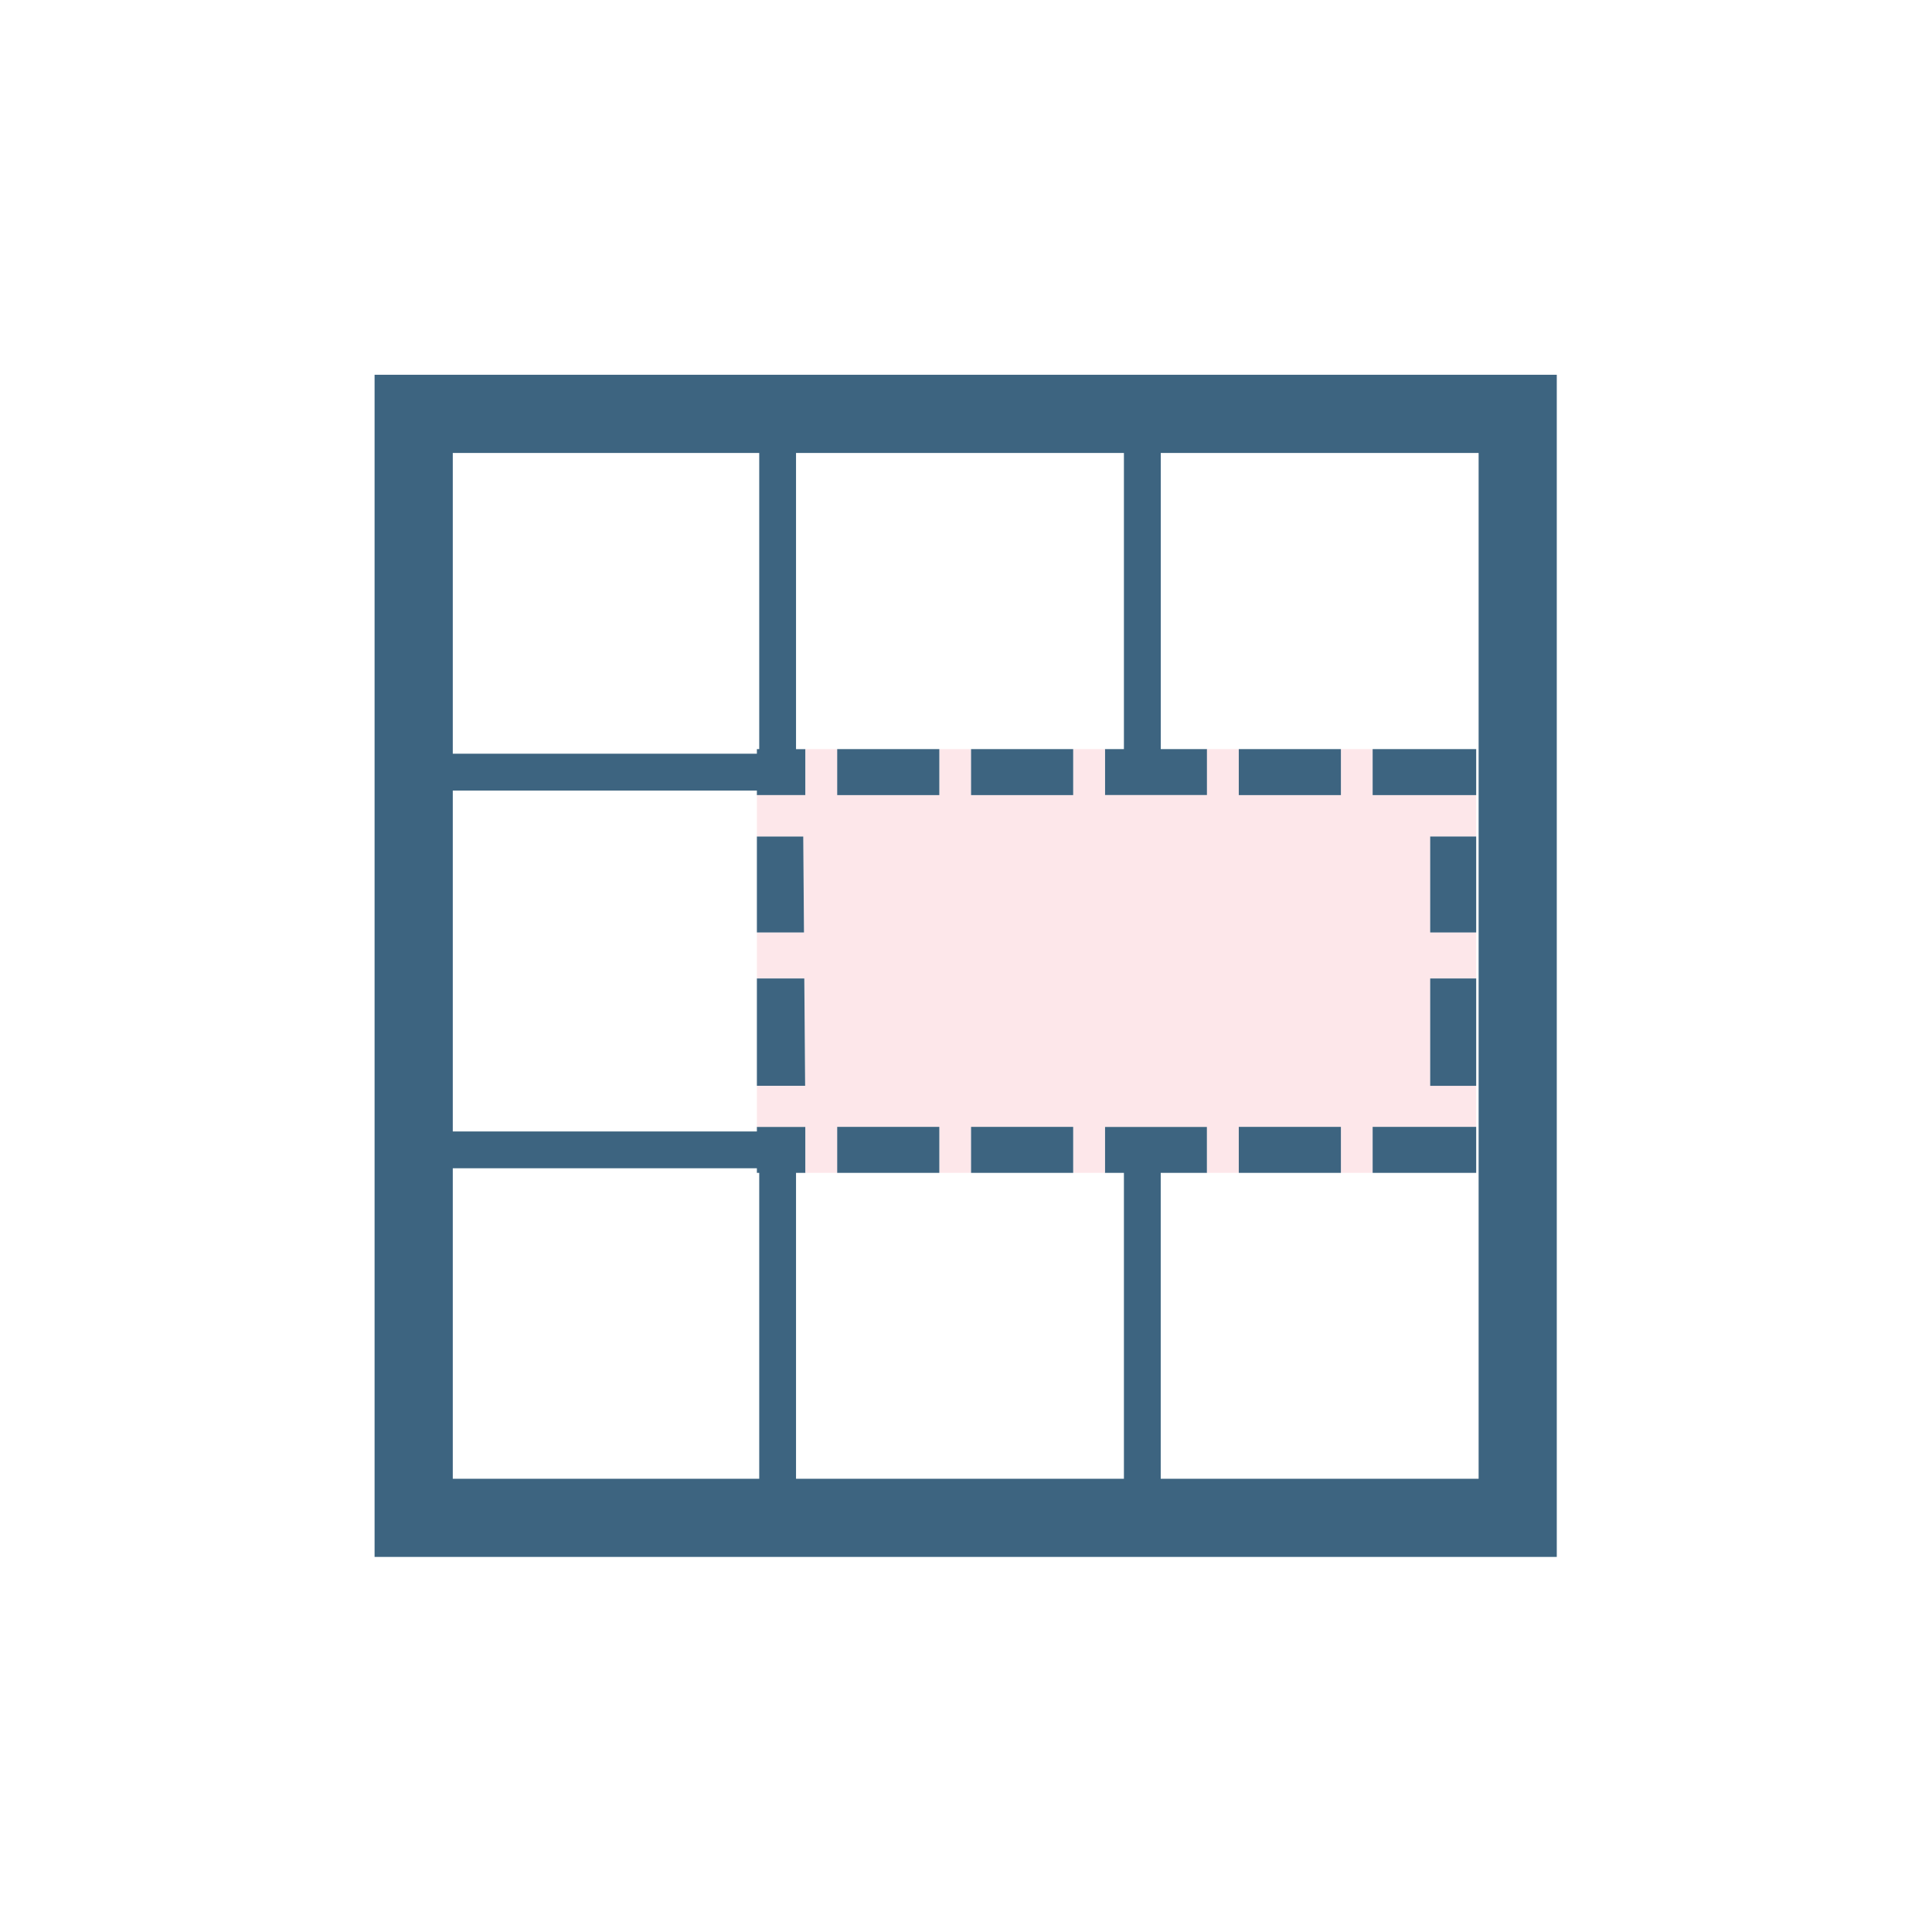
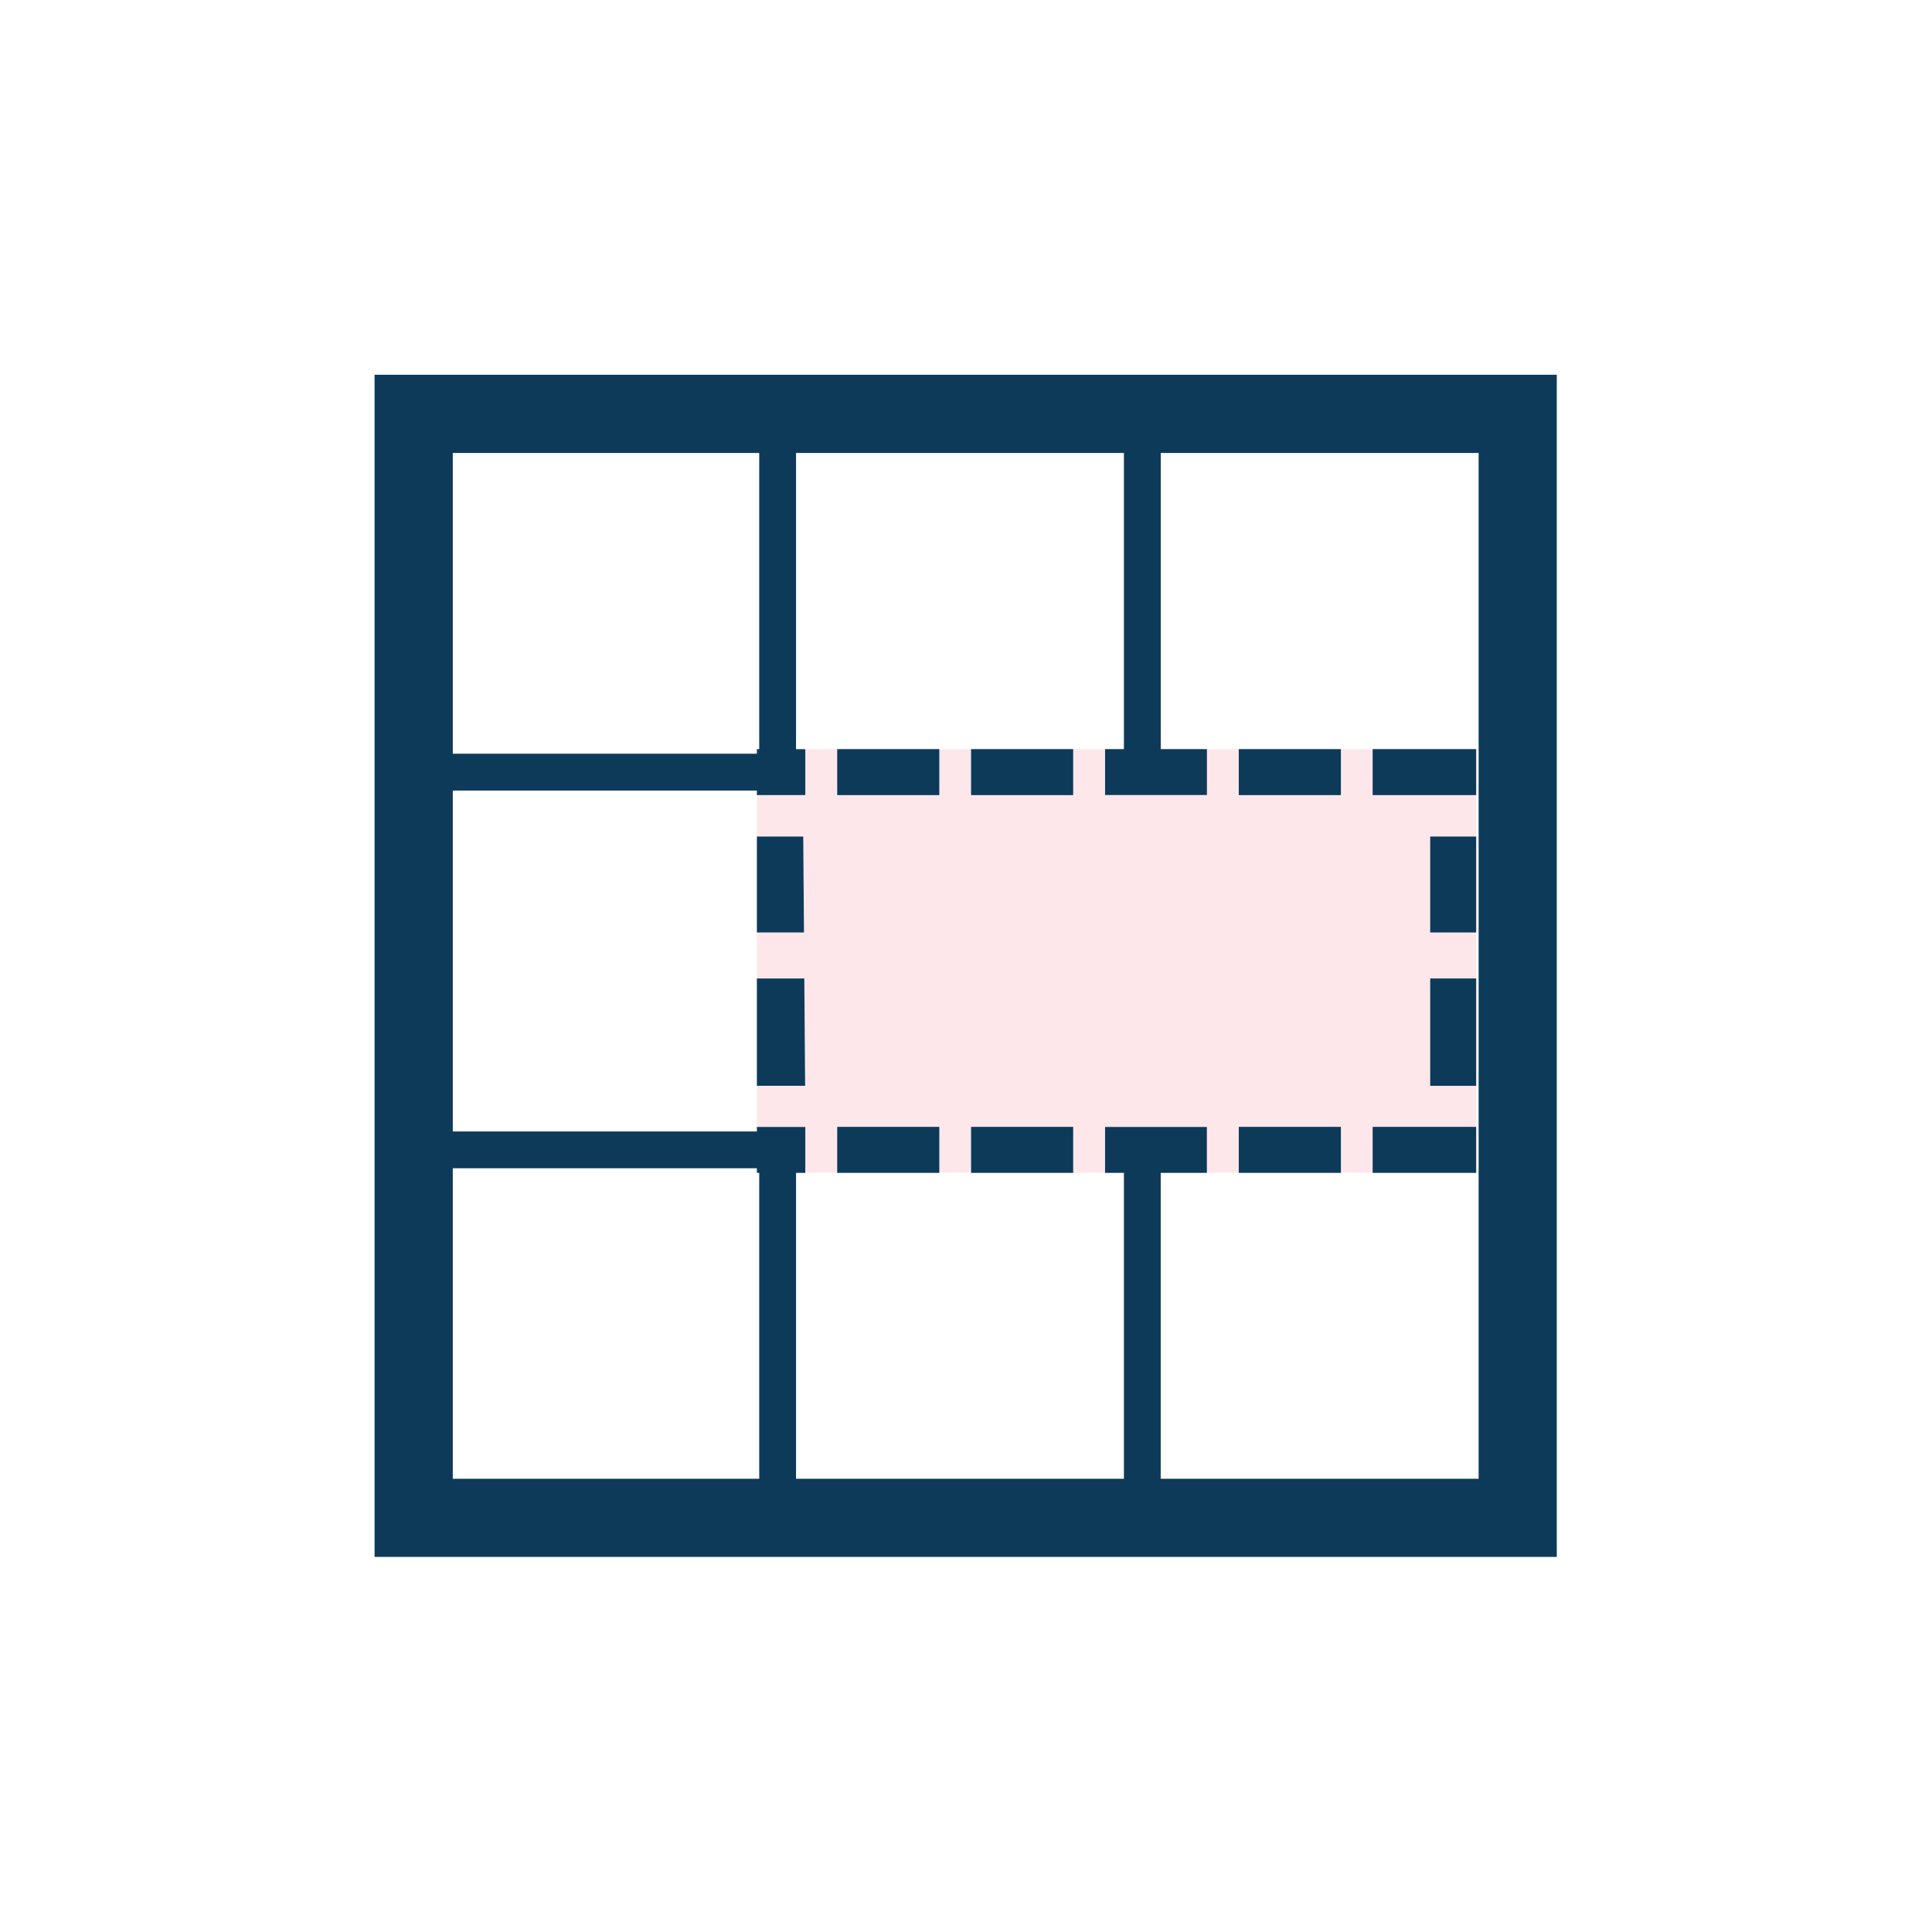
<svg xmlns="http://www.w3.org/2000/svg" version="1.1" x="0px" y="0px" width="42px" height="42px" viewBox="0 0 42 42" enable-background="new 0 0 42 42">
  <g>
    <polygon fill="none" points="16.454,21.271 16.454,20.271 16.454,18.185 16.454,17.285 16.454,17.186 9.843,17.186 9.843,24.597   16.454,24.597 16.454,24.497 16.454,23.604  " />
    <polygon fill="none" points="16.454,25.397 9.843,25.397 9.843,32.147 16.505,32.147 16.505,25.497 16.454,25.497  " />
    <polygon fill="none" points="20.42,16.285 21.11,16.285 23.33,16.285 24.02,16.285 24.433,16.285 24.433,9.847 17.305,9.847   17.305,16.285 17.51,16.285 18.2,16.285  " />
    <polygon fill="none" points="16.454,16.285 16.505,16.285 16.505,9.847 9.843,9.847 9.843,16.385 16.454,16.385  " />
    <polygon fill="none" points="21.11,25.497 20.42,25.497 18.2,25.497 17.51,25.497 17.305,25.497 17.305,32.147 24.433,32.147   24.433,25.497 24.02,25.497 23.33,25.497  " />
    <polygon fill="none" points="25.233,16.285 26.239,16.285 26.93,16.285 29.149,16.285 29.84,16.285 32.091,16.285 32.091,17.285   32.091,18.185 32.091,20.271 32.091,21.271 32.091,23.604 32.091,24.497 32.091,25.497 29.84,25.497 29.149,25.497 26.93,25.497    26.239,25.497 25.233,25.497 25.233,32.147 32.143,32.147 32.143,9.847 25.233,9.847  " />
-     <path fill="#3D6480" d="M8.143,8.147v25.699h25.7V8.147H8.143z M9.843,9.847h6.662v6.438h-0.051v0.1H9.843V9.847z M16.505,32.147   H9.843v-6.75h6.611v0.1h0.051V32.147z M32.143,32.147h-6.91v-6.65h1.006v-1h-2.22v1h0.414v6.65h-7.128v-6.65h0.205v-1h-1.056v0.1   H9.843v-7.411h6.611v0.1h1.056v-1h-0.205V9.847h7.128v6.438H24.02v1h2.22v-1h-1.006V9.847h6.91V32.147z" />
+     <path fill="#0E3A5A" d="M8.143,8.147v25.699h25.7V8.147H8.143z M9.843,9.847h6.662v6.438h-0.051v0.1H9.843V9.847z M16.505,32.147   H9.843v-6.75h6.611v0.1h0.051V32.147z M32.143,32.147h-6.91v-6.65h1.006v-1h-2.22v1h0.414v6.65h-7.128v-6.65h0.205v-1h-1.056v0.1   H9.843v-7.411h6.611v0.1h1.056v-1h-0.205V9.847h7.128v6.438H24.02v1h2.22v-1h-1.006V9.847h6.91V32.147z" />
    <polygon fill="#FDE7EA" points="26.93,24.497 29.149,24.497 29.149,25.497 29.84,25.497 29.84,24.497 32.091,24.497 32.091,23.604   31.091,23.604 31.091,21.271 32.091,21.271 32.091,20.271 31.091,20.271 31.091,18.185 32.091,18.185 32.091,17.285 29.84,17.285    29.84,16.285 29.149,16.285 29.149,17.285 26.93,17.285 26.93,16.285 26.239,16.285 26.239,17.285 24.02,17.285 24.02,16.285    23.33,16.285 23.33,17.285 21.11,17.285 21.11,16.285 20.42,16.285 20.42,17.285 18.2,17.285 18.2,16.285 17.51,16.285    17.51,17.285 16.454,17.285 16.454,18.185 17.462,18.185 17.478,20.271 16.454,20.271 16.454,21.271 17.485,21.271 17.503,23.604    16.454,23.604 16.454,24.497 17.51,24.497 17.51,25.497 18.2,25.497 18.2,24.497 20.42,24.497 20.42,25.497 21.11,25.497    21.11,24.497 23.33,24.497 23.33,25.497 24.02,25.497 24.02,24.497 26.239,24.497 26.239,25.497 26.93,25.497  " />
-     <polygon fill="#3D6480" points="17.478,20.271 17.462,18.185 16.454,18.185 16.454,20.271  " />
-     <polygon fill="#3D6480" points="17.503,23.604 17.485,21.271 16.454,21.271 16.454,23.604  " />
-     <rect x="26.93" y="24.497" fill="#3D6480" width="2.22" height="1" />
-     <rect x="18.2" y="24.497" fill="#3D6480" width="2.22" height="1" />
-     <rect x="21.11" y="24.497" fill="#3D6480" width="2.22" height="1" />
-     <rect x="18.2" y="16.285" fill="#3D6480" width="2.22" height="1" />
-     <rect x="31.091" y="21.271" fill="#3D6480" width="1" height="2.334" />
-     <rect x="31.091" y="18.185" fill="#3D6480" width="1" height="2.086" />
-     <rect x="26.93" y="16.285" fill="#3D6480" width="2.22" height="1" />
-     <rect x="21.11" y="16.285" fill="#3D6480" width="2.22" height="1" />
-     <rect x="29.84" y="24.497" fill="#3D6480" width="2.251" height="1" />
-     <rect x="29.84" y="16.285" fill="#3D6480" width="2.251" height="1" />
+     <polygon fill="#0E3A5A" points="17.478,20.271 17.462,18.185 16.454,18.185 16.454,20.271  " />
+     <polygon fill="#0E3A5A" points="17.503,23.604 17.485,21.271 16.454,21.271 16.454,23.604  " />
+     <rect x="26.93" y="24.497" fill="#0E3A5A" width="2.22" height="1" />
+     <rect x="18.2" y="24.497" fill="#0E3A5A" width="2.22" height="1" />
+     <rect x="21.11" y="24.497" fill="#0E3A5A" width="2.22" height="1" />
+     <rect x="18.2" y="16.285" fill="#0E3A5A" width="2.22" height="1" />
+     <rect x="31.091" y="21.271" fill="#0E3A5A" width="1" height="2.334" />
+     <rect x="31.091" y="18.185" fill="#0E3A5A" width="1" height="2.086" />
+     <rect x="26.93" y="16.285" fill="#0E3A5A" width="2.22" height="1" />
+     <rect x="21.11" y="16.285" fill="#0E3A5A" width="2.22" height="1" />
+     <rect x="29.84" y="24.497" fill="#0E3A5A" width="2.251" height="1" />
+     <rect x="29.84" y="16.285" fill="#0E3A5A" width="2.251" height="1" />
  </g>
</svg>
